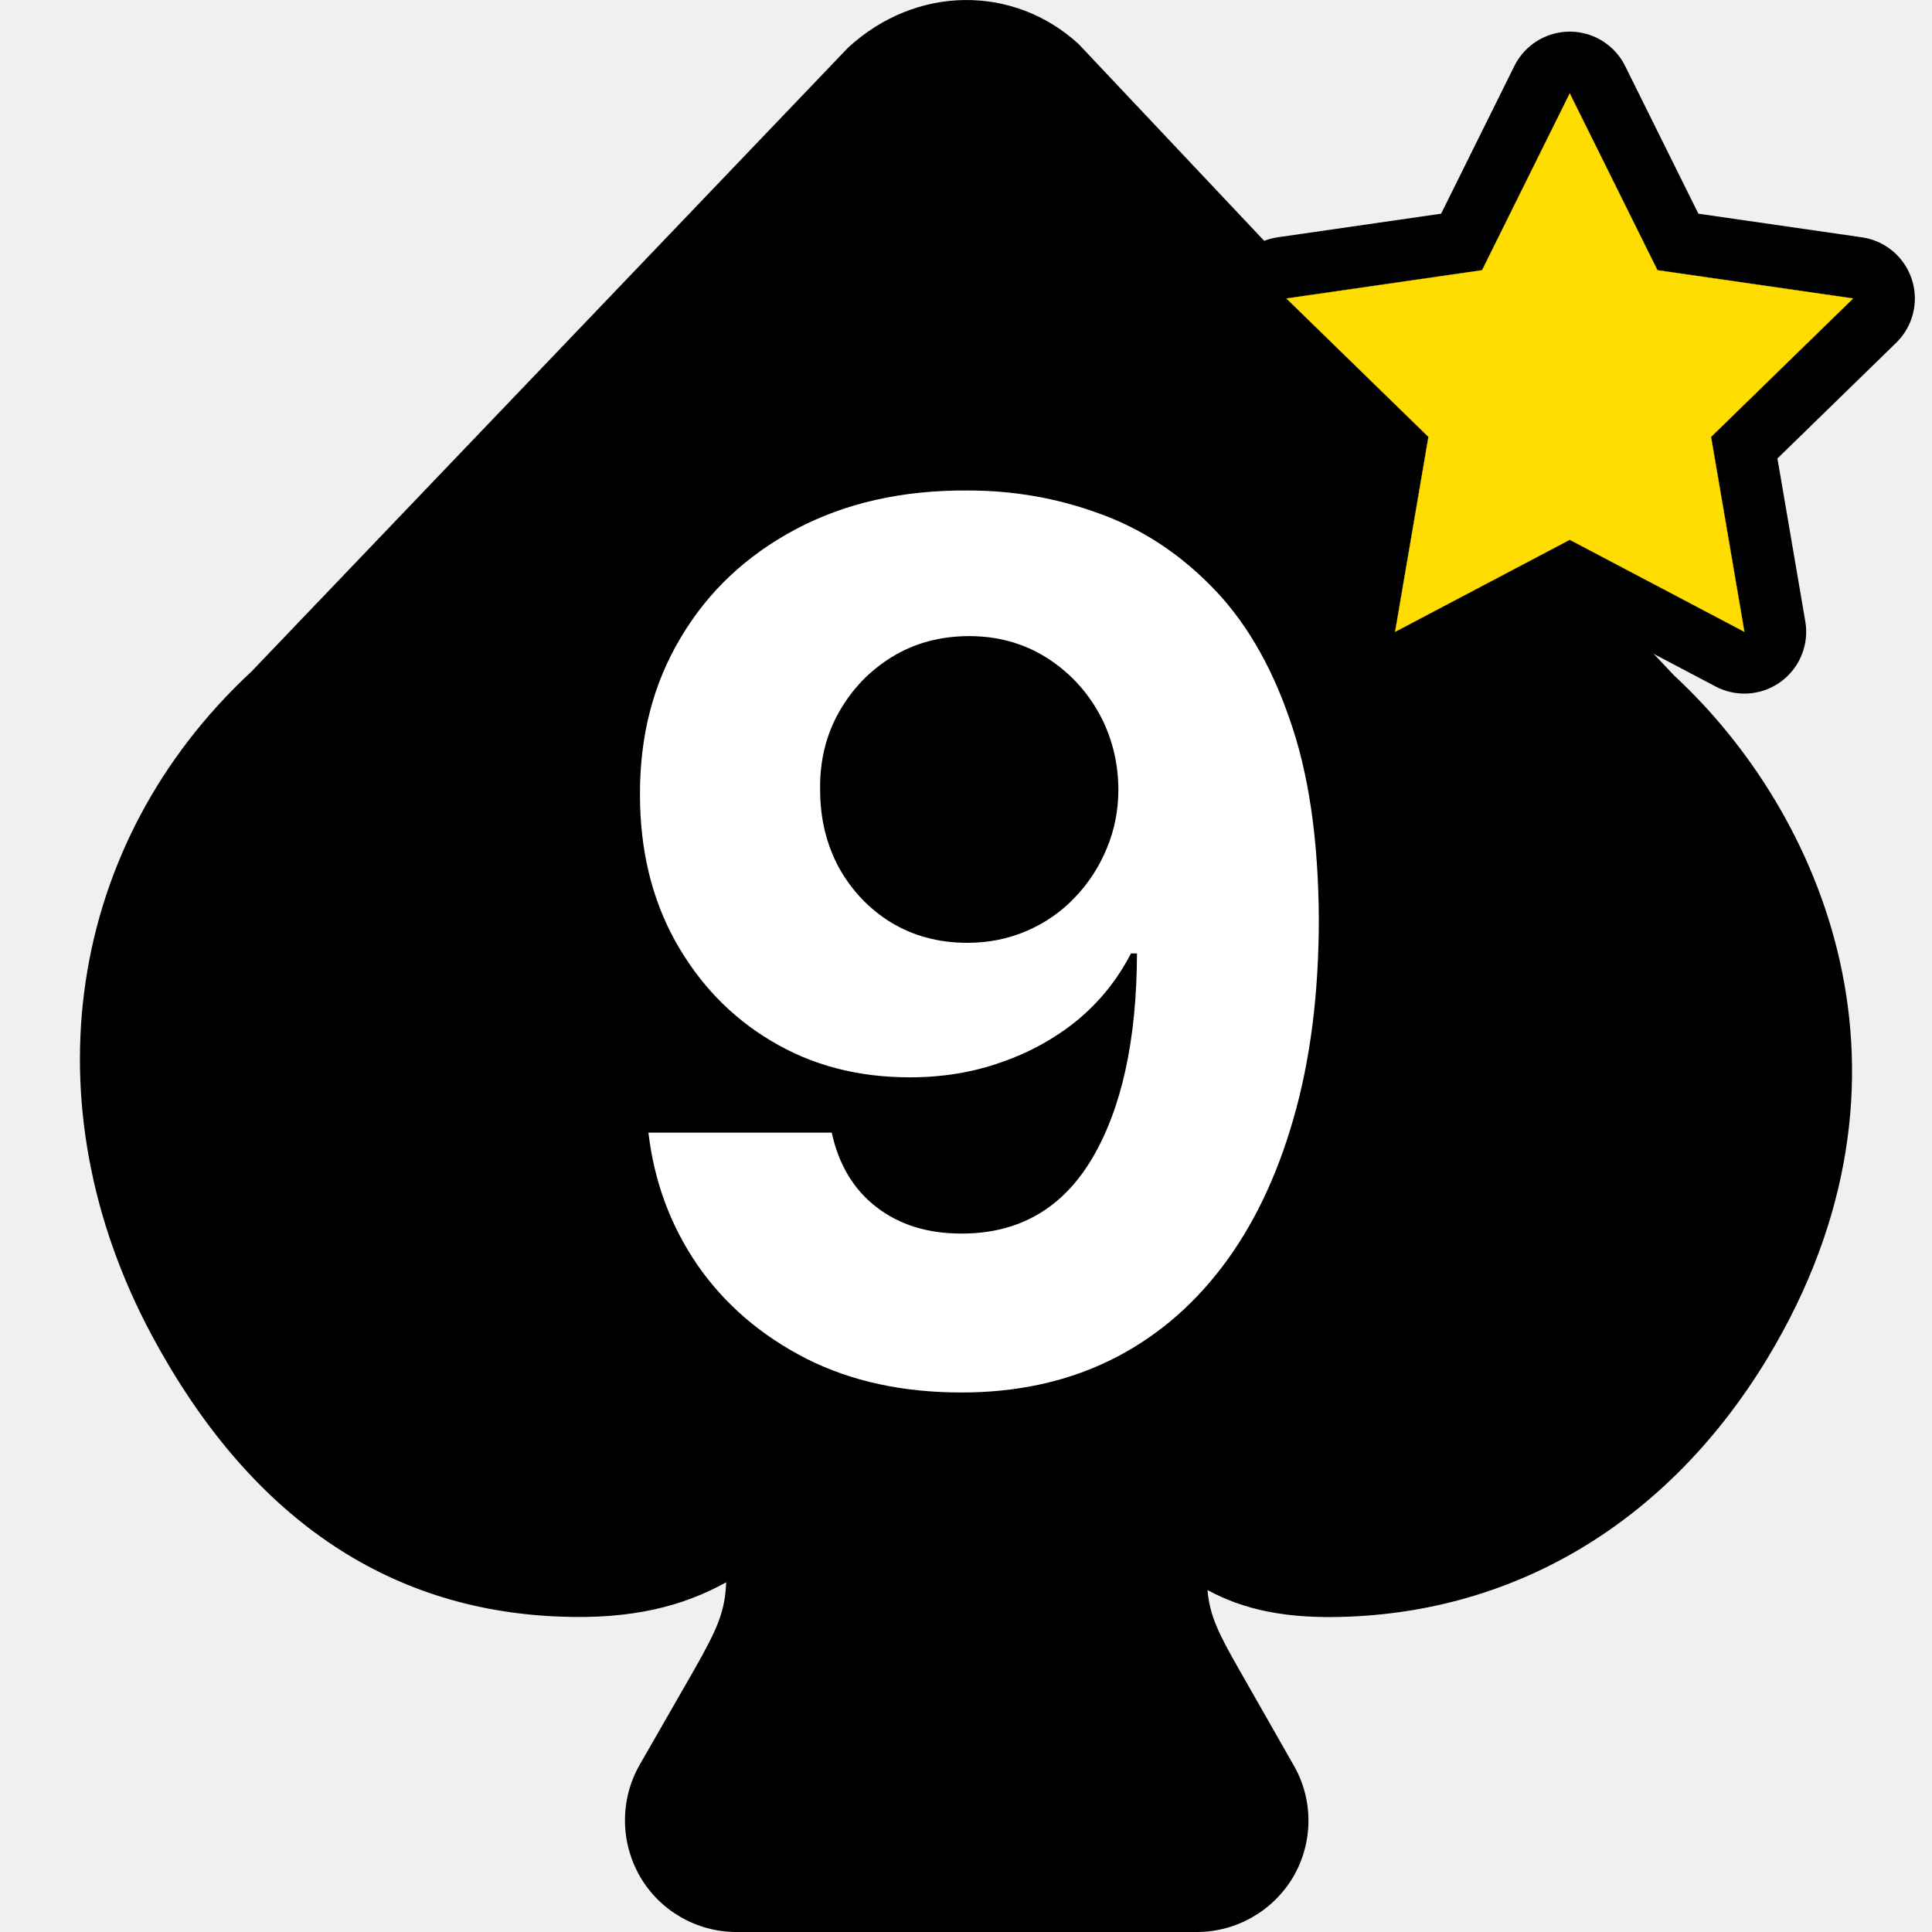
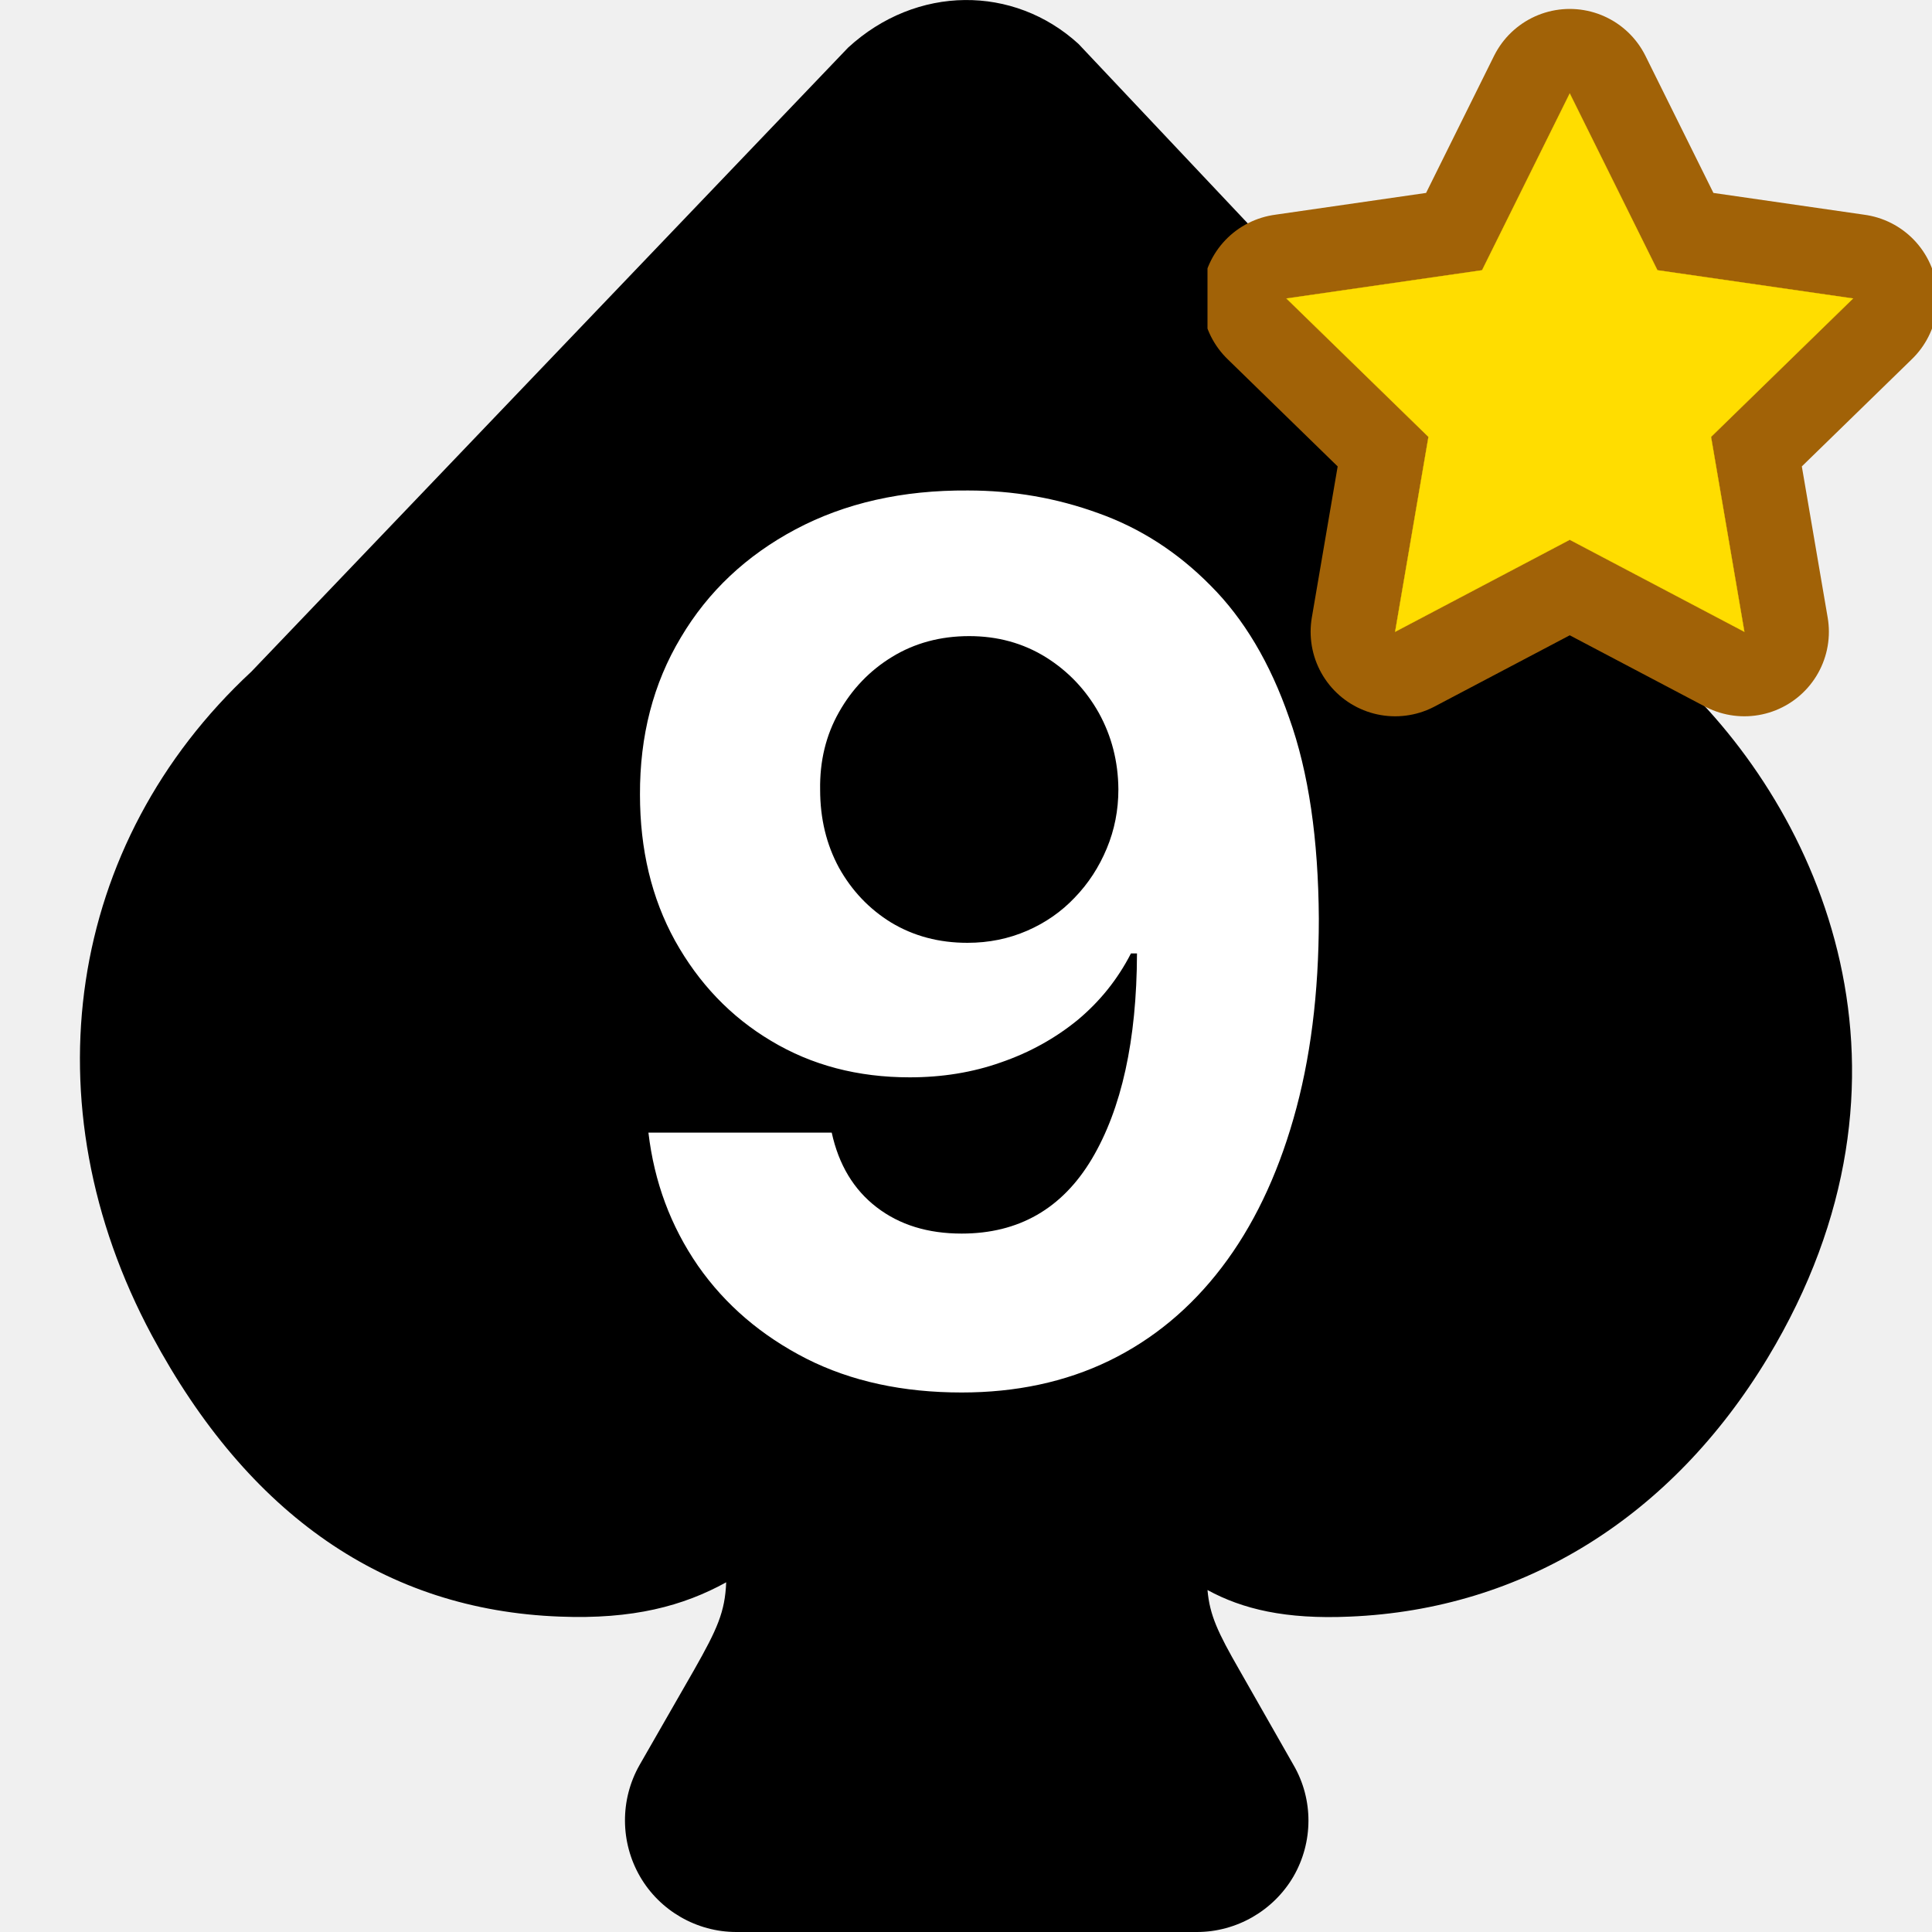
<svg xmlns="http://www.w3.org/2000/svg" width="18" height="18" viewBox="0 0 8 8" fill="none">
  <g clip-path="url(#clip0_12_125)">
    <path d="M6.932 2.797L4.466 0.182C4.198 -0.063 3.795 -0.063 3.512 0.197L1.041 2.781C0.276 3.491 0.114 4.57 0.629 5.53C1.029 6.275 1.597 6.667 2.318 6.694C2.621 6.706 2.829 6.65 3.007 6.552C3.002 6.674 2.971 6.744 2.874 6.915L2.648 7.309C2.567 7.452 2.568 7.628 2.65 7.77C2.732 7.912 2.885 8 3.049 8H4.956C5.12 8 5.273 7.912 5.356 7.77C5.438 7.628 5.439 7.452 5.357 7.31L5.132 6.915C5.043 6.76 5.009 6.688 5 6.584C5.145 6.663 5.323 6.706 5.59 6.694C6.306 6.664 6.92 6.284 7.32 5.622C8.024 4.454 7.543 3.362 6.932 2.797Z" fill="black" />
    <path d="M4.008 2.031C4.195 2.031 4.375 2.062 4.548 2.125C4.722 2.187 4.877 2.287 5.013 2.425C5.15 2.562 5.259 2.744 5.338 2.972C5.419 3.198 5.459 3.475 5.461 3.804C5.461 4.113 5.426 4.389 5.356 4.632C5.287 4.873 5.188 5.079 5.059 5.248C4.93 5.417 4.775 5.546 4.592 5.635C4.41 5.723 4.206 5.766 3.982 5.766C3.739 5.766 3.525 5.72 3.339 5.626C3.153 5.531 3.003 5.403 2.89 5.241C2.777 5.077 2.709 4.894 2.685 4.69H3.444C3.473 4.823 3.535 4.926 3.63 4.999C3.725 5.072 3.842 5.108 3.982 5.108C4.218 5.108 4.398 5.005 4.521 4.799C4.644 4.592 4.707 4.308 4.708 3.948H4.683C4.628 4.055 4.555 4.146 4.463 4.223C4.37 4.299 4.264 4.358 4.145 4.399C4.027 4.441 3.9 4.461 3.767 4.461C3.552 4.461 3.361 4.411 3.193 4.31C3.025 4.21 2.893 4.071 2.795 3.895C2.698 3.719 2.65 3.517 2.65 3.291C2.649 3.047 2.705 2.83 2.819 2.64C2.932 2.449 3.091 2.3 3.294 2.192C3.499 2.083 3.737 2.029 4.008 2.031ZM4.013 2.634C3.894 2.634 3.787 2.663 3.694 2.72C3.602 2.776 3.528 2.853 3.474 2.949C3.42 3.044 3.394 3.152 3.396 3.27C3.396 3.39 3.422 3.497 3.474 3.593C3.527 3.688 3.599 3.764 3.69 3.82C3.783 3.876 3.888 3.904 4.006 3.904C4.095 3.904 4.177 3.887 4.253 3.854C4.329 3.821 4.395 3.775 4.45 3.717C4.507 3.658 4.551 3.59 4.583 3.513C4.615 3.436 4.631 3.355 4.631 3.268C4.63 3.153 4.603 3.048 4.55 2.952C4.496 2.856 4.423 2.779 4.33 2.721C4.236 2.663 4.131 2.634 4.013 2.634Z" fill="white" />
    <g clip-path="url(#clip1_12_125)">
-       <path d="M5.327 1.236L5.915 1.809L5.777 2.616L6.5 2.235L7.223 2.616L7.085 1.809L7.673 1.236L6.863 1.119L6.5 0.387L6.137 1.119L5.327 1.236Z" fill="#FFDD00" stroke="black" stroke-width="0.512" stroke-linecap="round" stroke-linejoin="round" />
+       <path d="M5.327 1.236L5.915 1.809L5.777 2.616L6.5 2.235L7.223 2.616L7.085 1.809L7.673 1.236L6.863 1.119L6.5 0.387L6.137 1.119L5.327 1.236Z" fill="#FFDD00" stroke="#a16207" stroke-width="0.7" stroke-linecap="round" stroke-linejoin="round" />
      <path d="M5.327 1.236L5.915 1.809L5.777 2.616L6.5 2.235L7.223 2.616L7.085 1.809L7.673 1.236L6.863 1.119L6.5 0.387L6.137 1.119L5.327 1.236Z" fill="#FFDD00" stroke="#FFDD00" stroke-width="0.001" />
    </g>
  </g>
  <defs>
    <clipPath id="clip0_12_125">
      <rect width="8" height="8" fill="white" />
    </clipPath>
    <clipPath id="clip1_12_125">
      <rect width="3" height="3" fill="white" transform="translate(5)" />
    </clipPath>
  </defs>
</svg>
